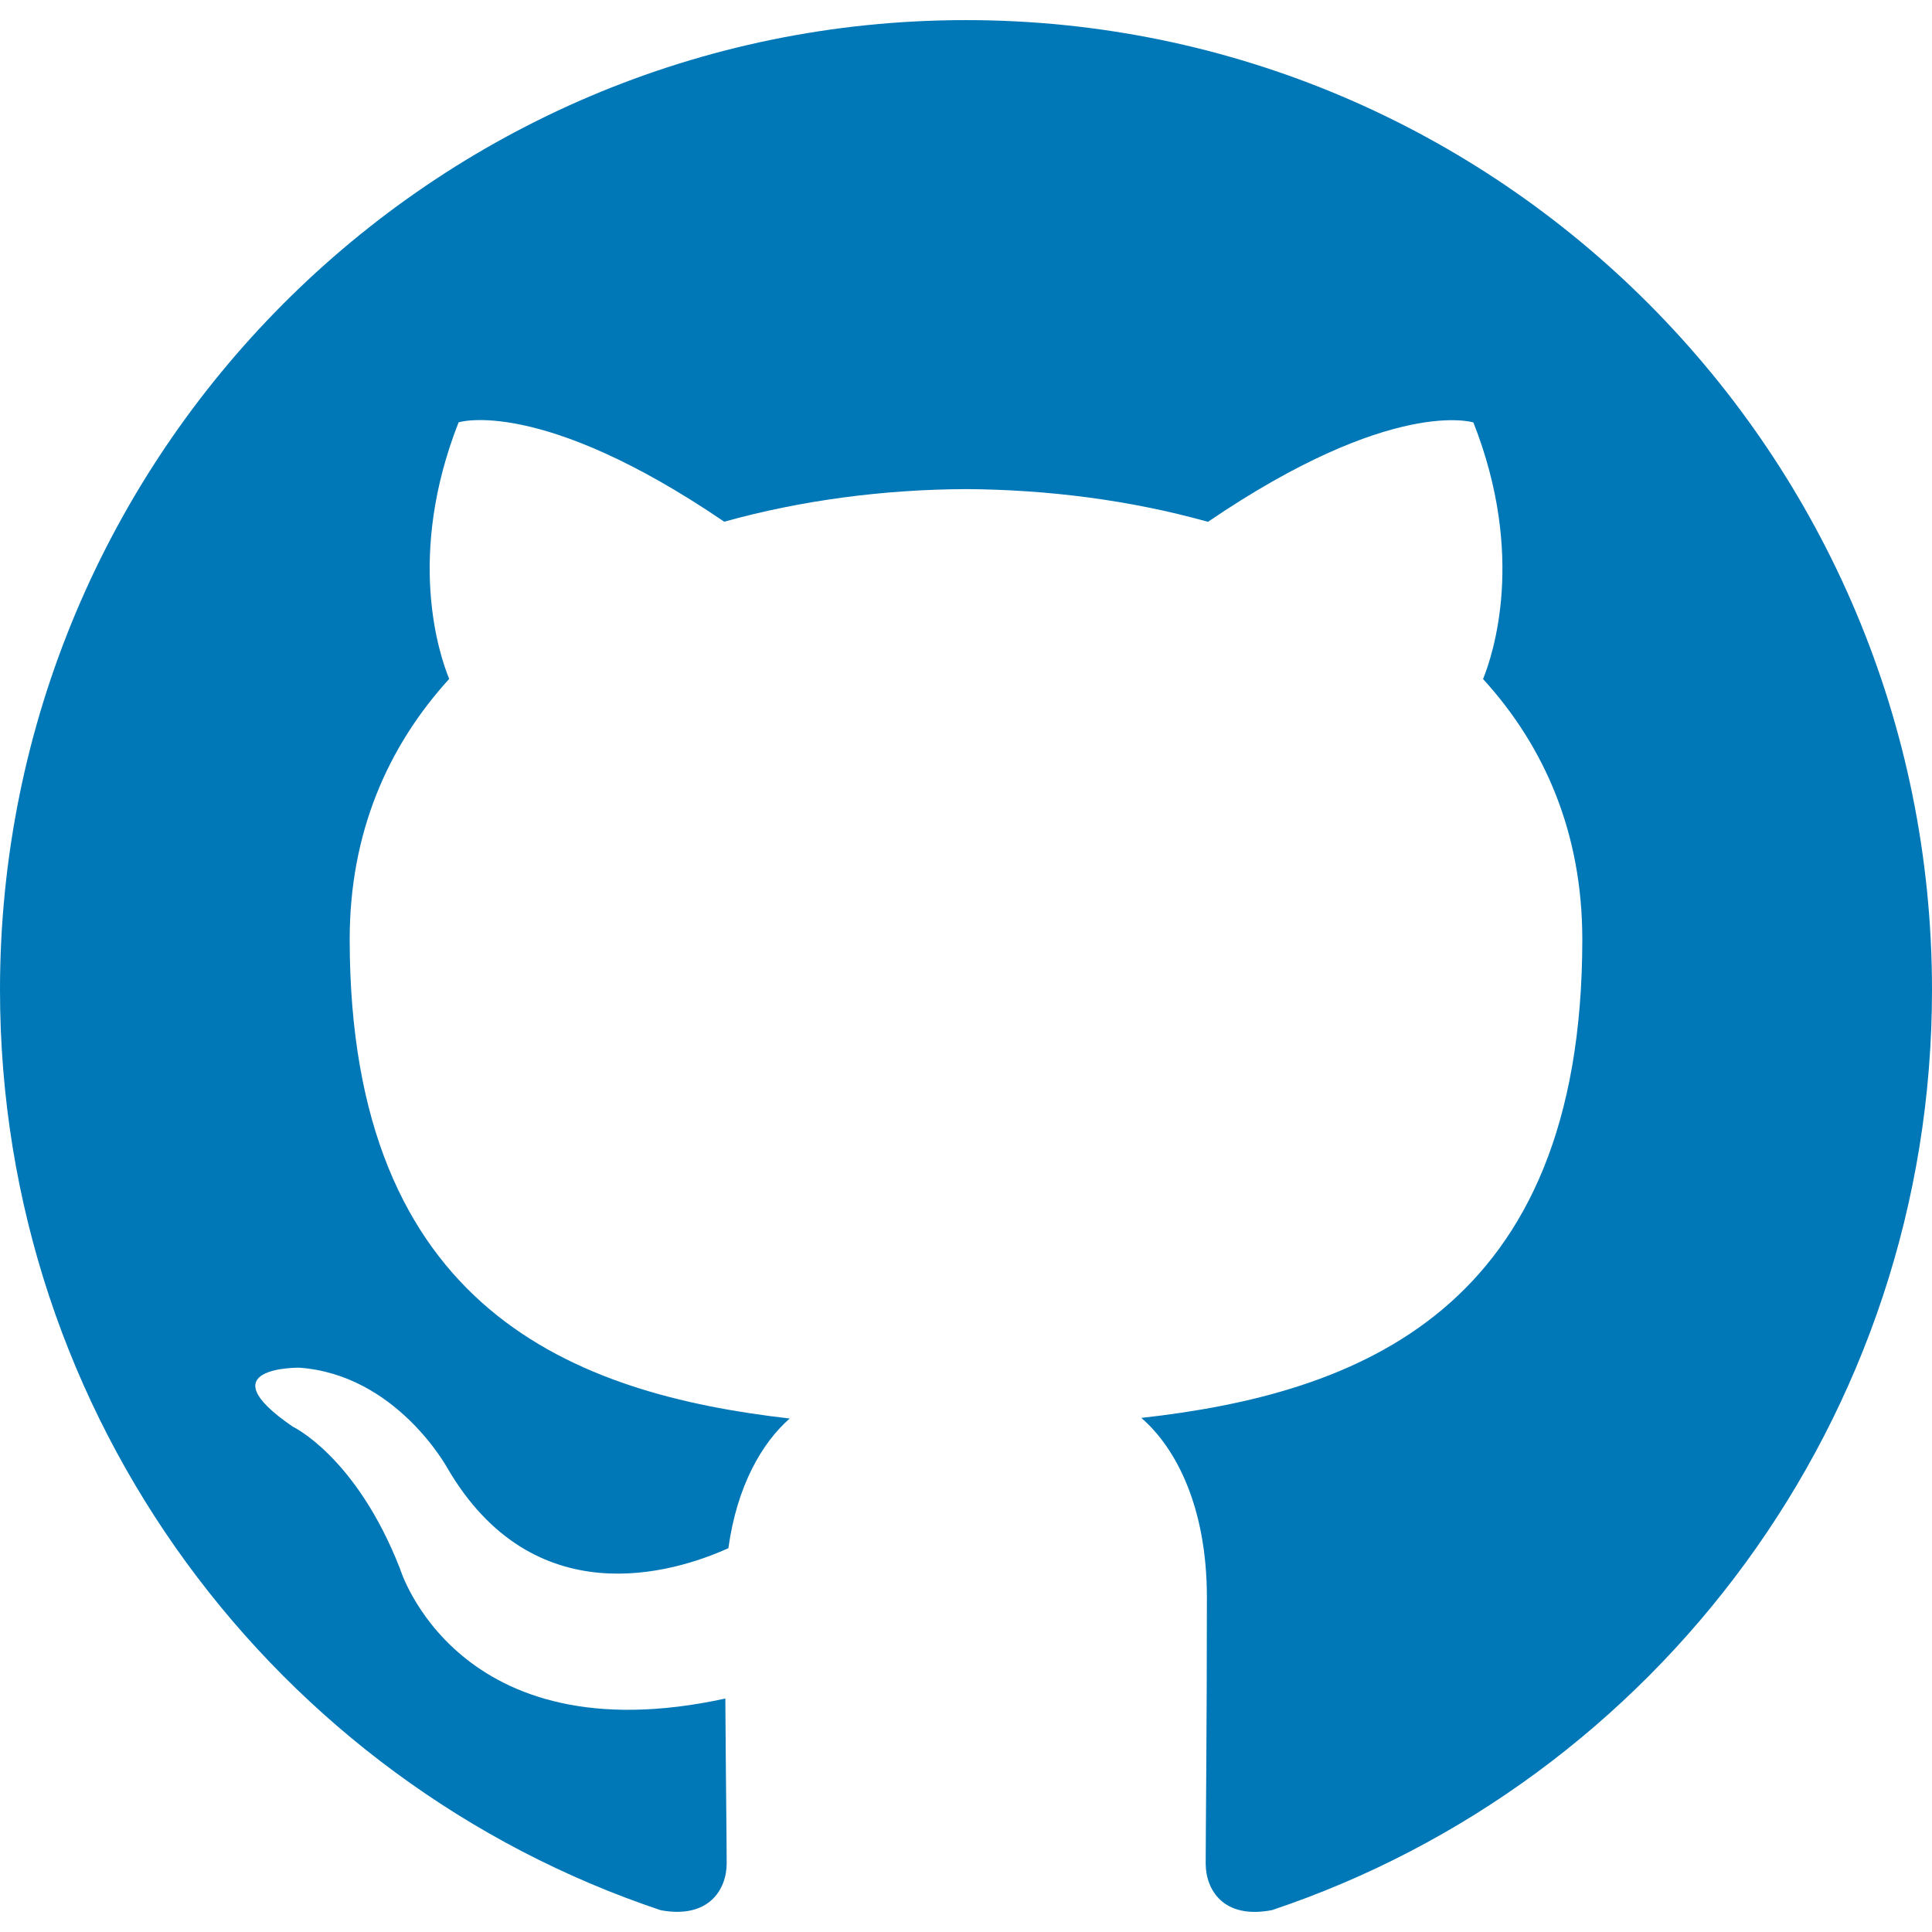
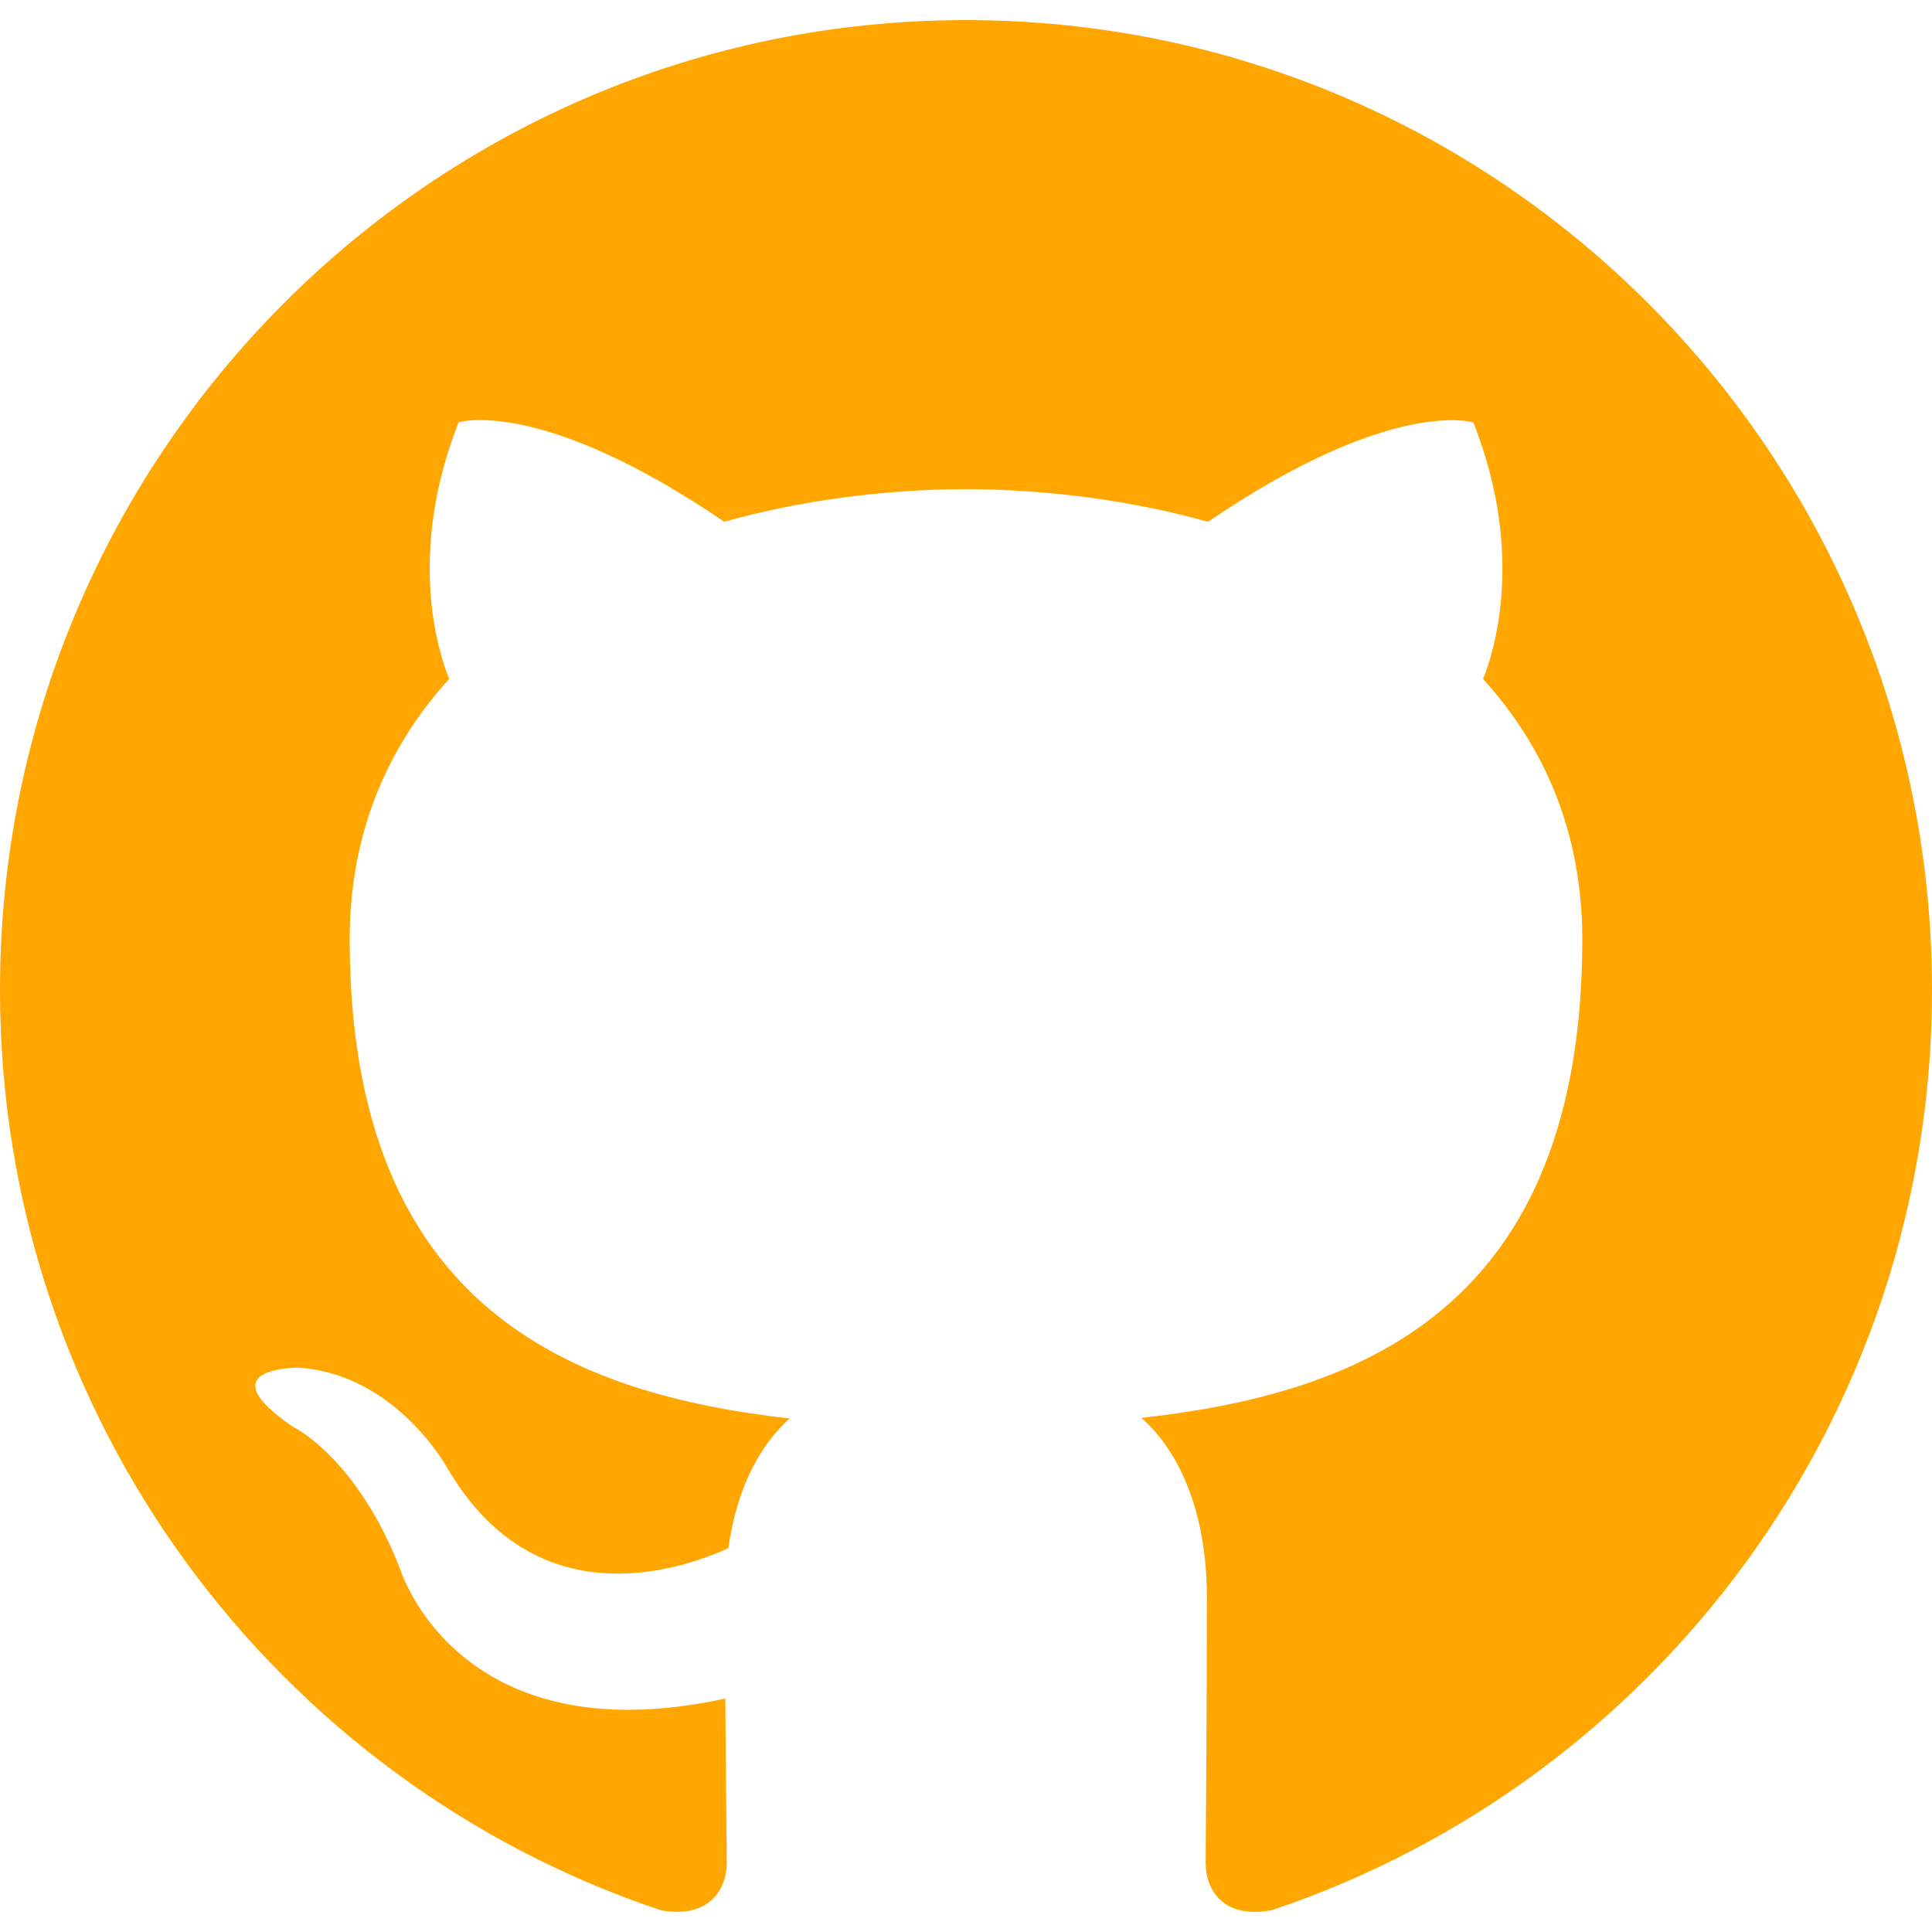
<svg xmlns="http://www.w3.org/2000/svg" version="1.1" id="Capa_1" x="0px" y="0px" viewBox="0 0 512 512" style="enable-background:new 0 0 512 512;" xml:space="preserve">
-   <path style="fill:#0077b7;" d="M255.968,5.329C114.624,5.329,0,120.401,0,262.353c0,113.536,73.344,209.856,175.104,243.872  c12.8,2.368,17.472-5.568,17.472-12.384c0-6.112-0.224-22.272-0.352-43.712c-71.2,15.52-86.24-34.464-86.24-34.464  c-11.616-29.696-28.416-37.6-28.416-37.6c-23.264-15.936,1.728-15.616,1.728-15.616c25.696,1.824,39.2,26.496,39.2,26.496  c22.848,39.264,59.936,27.936,74.528,21.344c2.304-16.608,8.928-27.936,16.256-34.368c-56.832-6.496-116.608-28.544-116.608-127.008  c0-28.064,9.984-51.008,26.368-68.992c-2.656-6.496-11.424-32.64,2.496-68c0,0,21.504-6.912,70.4,26.336  c20.416-5.696,42.304-8.544,64.096-8.64c21.728,0.128,43.648,2.944,64.096,8.672c48.864-33.248,70.336-26.336,70.336-26.336  c13.952,35.392,5.184,61.504,2.56,68c16.416,17.984,26.304,40.928,26.304,68.992c0,98.72-59.84,120.448-116.864,126.816  c9.184,7.936,17.376,23.616,17.376,47.584c0,34.368-0.32,62.08-0.32,70.496c0,6.88,4.608,14.88,17.6,12.352  C438.72,472.145,512,375.857,512,262.353C512,120.401,397.376,5.329,255.968,5.329z" />
+   <path style="fill:#ffa600;" d="M255.968,5.329C114.624,5.329,0,120.401,0,262.353c0,113.536,73.344,209.856,175.104,243.872  c12.8,2.368,17.472-5.568,17.472-12.384c0-6.112-0.224-22.272-0.352-43.712c-71.2,15.52-86.24-34.464-86.24-34.464  c-11.616-29.696-28.416-37.6-28.416-37.6c-23.264-15.936,1.728-15.616,1.728-15.616c25.696,1.824,39.2,26.496,39.2,26.496  c22.848,39.264,59.936,27.936,74.528,21.344c2.304-16.608,8.928-27.936,16.256-34.368c-56.832-6.496-116.608-28.544-116.608-127.008  c0-28.064,9.984-51.008,26.368-68.992c-2.656-6.496-11.424-32.64,2.496-68c0,0,21.504-6.912,70.4,26.336  c20.416-5.696,42.304-8.544,64.096-8.64c21.728,0.128,43.648,2.944,64.096,8.672c48.864-33.248,70.336-26.336,70.336-26.336  c13.952,35.392,5.184,61.504,2.56,68c16.416,17.984,26.304,40.928,26.304,68.992c0,98.72-59.84,120.448-116.864,126.816  c9.184,7.936,17.376,23.616,17.376,47.584c0,34.368-0.32,62.08-0.32,70.496c0,6.88,4.608,14.88,17.6,12.352  C438.72,472.145,512,375.857,512,262.353C512,120.401,397.376,5.329,255.968,5.329z" />
  <g>
</g>
  <g>
</g>
  <g>
</g>
  <g>
</g>
  <g>
</g>
  <g>
</g>
  <g>
</g>
  <g>
</g>
  <g>
</g>
  <g>
</g>
  <g>
</g>
  <g>
</g>
  <g>
</g>
  <g>
</g>
  <g>
</g>
</svg>
